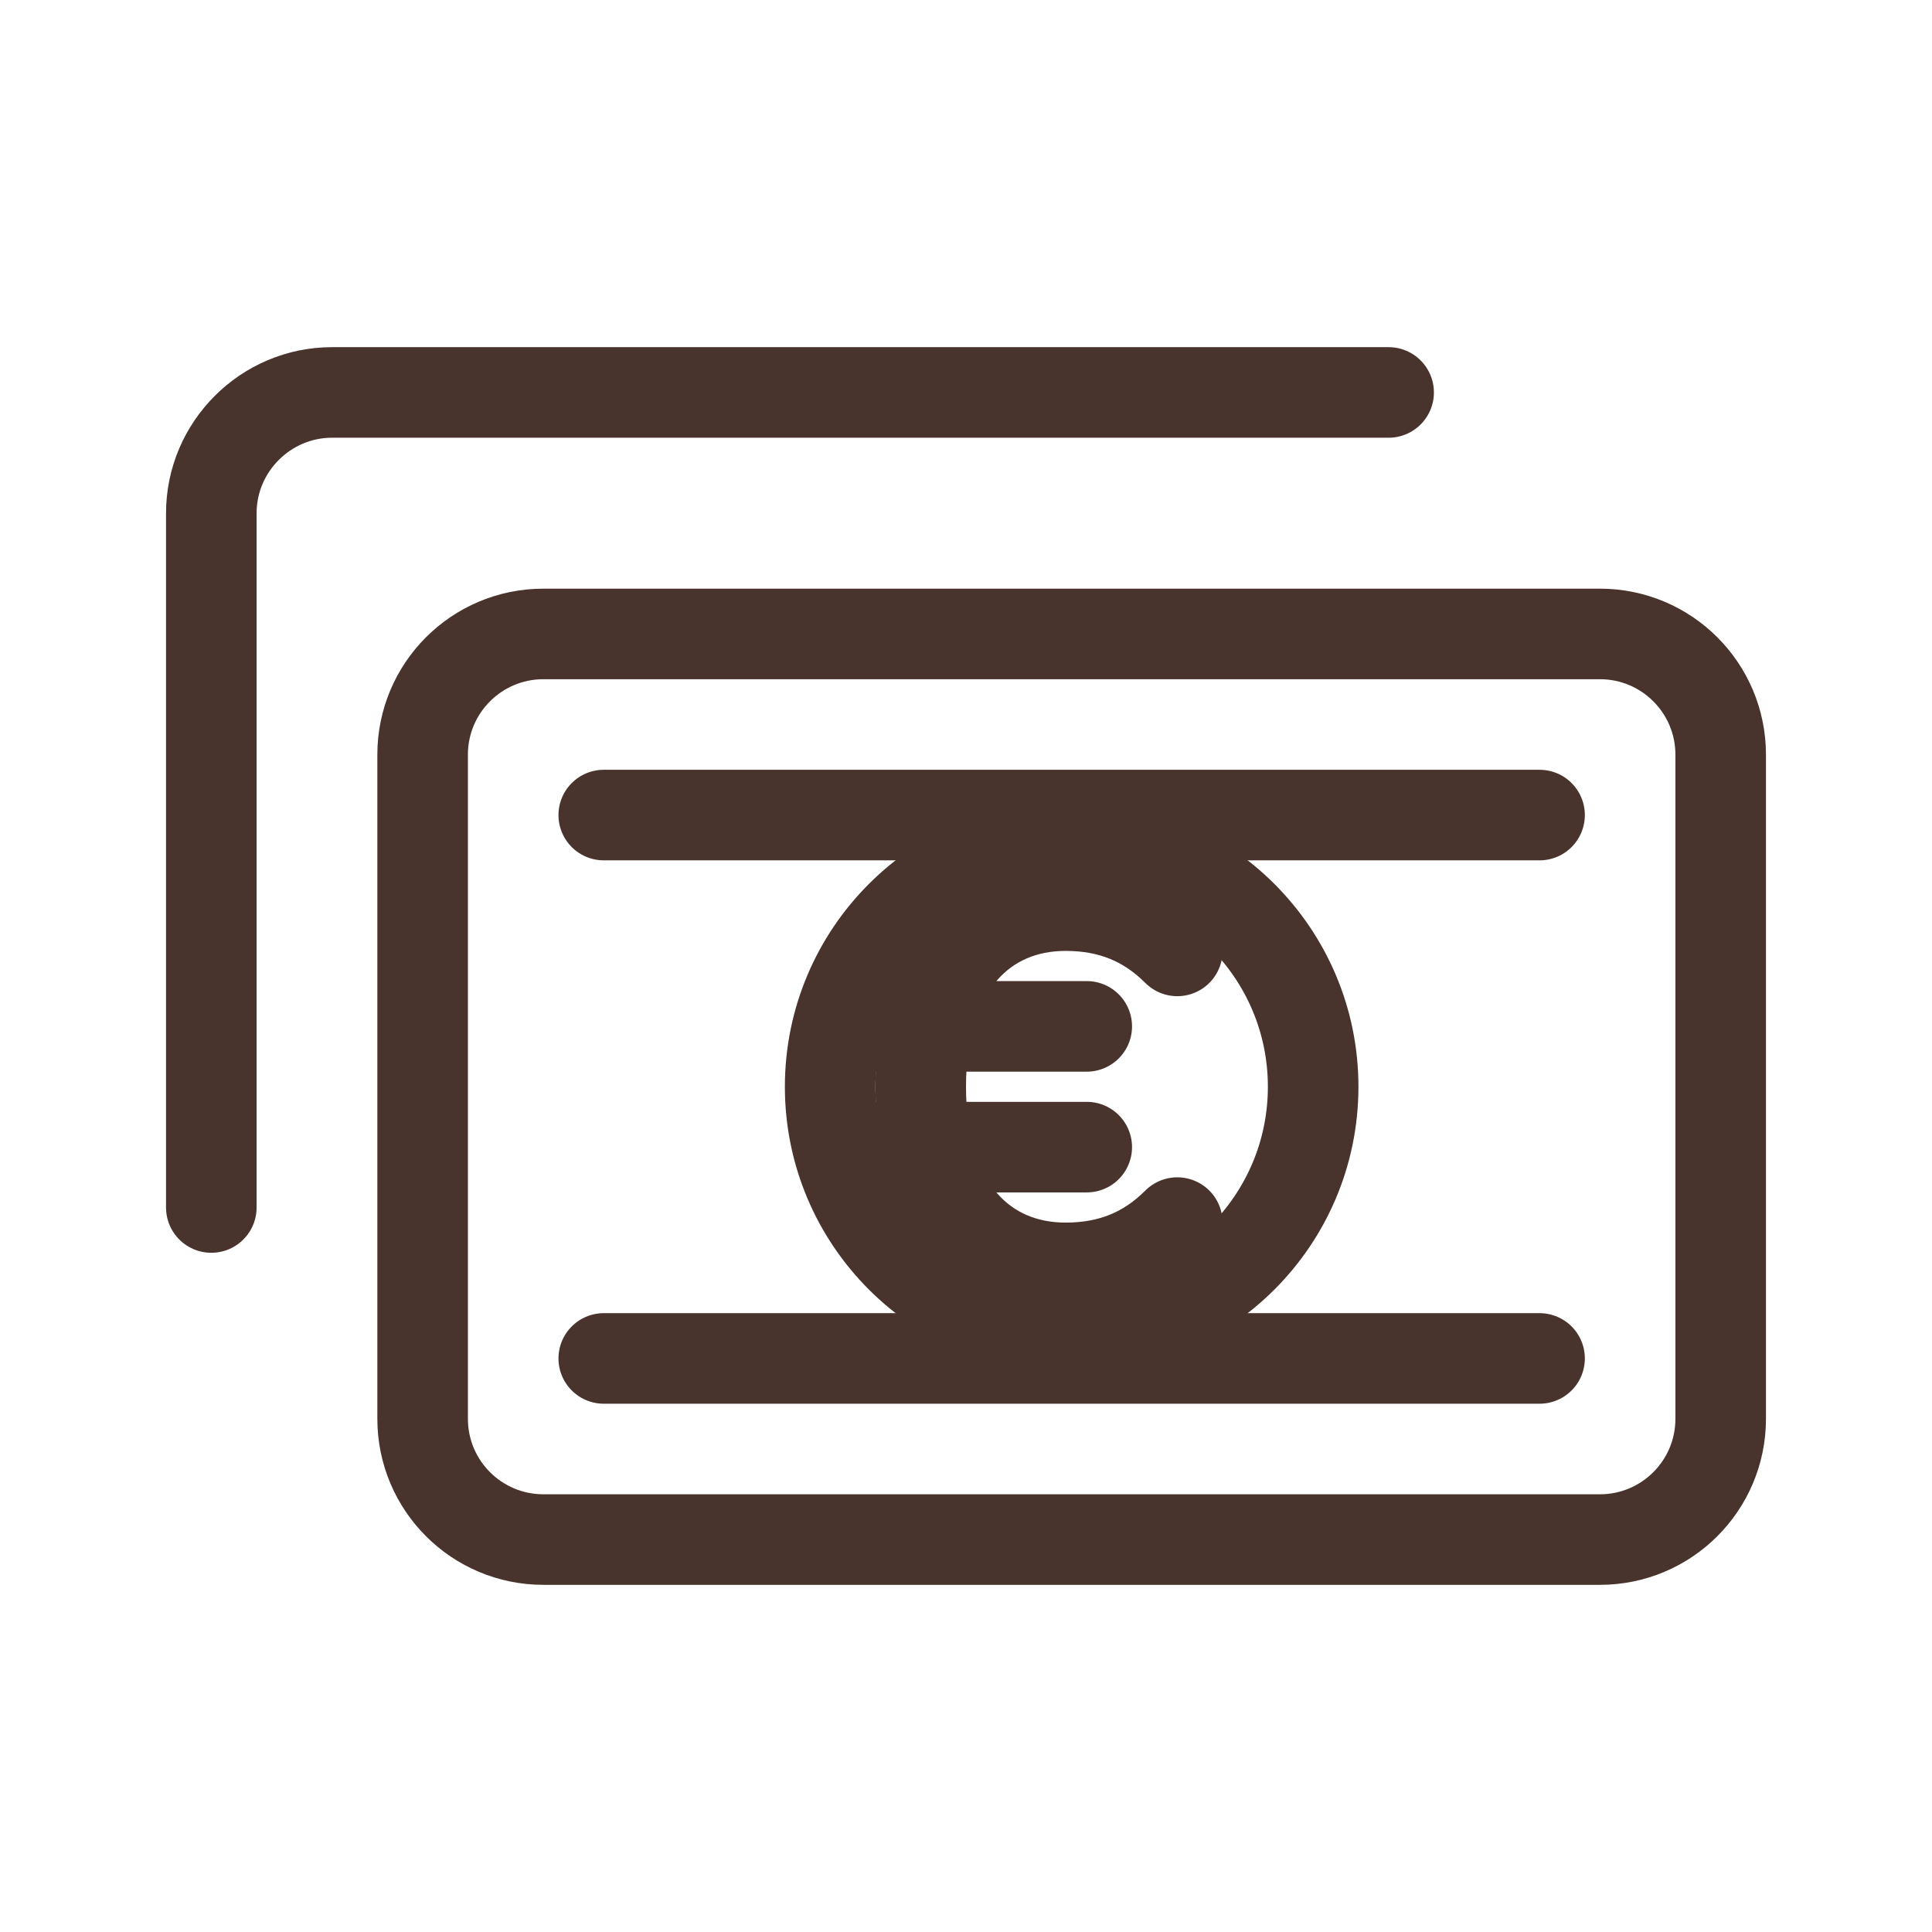
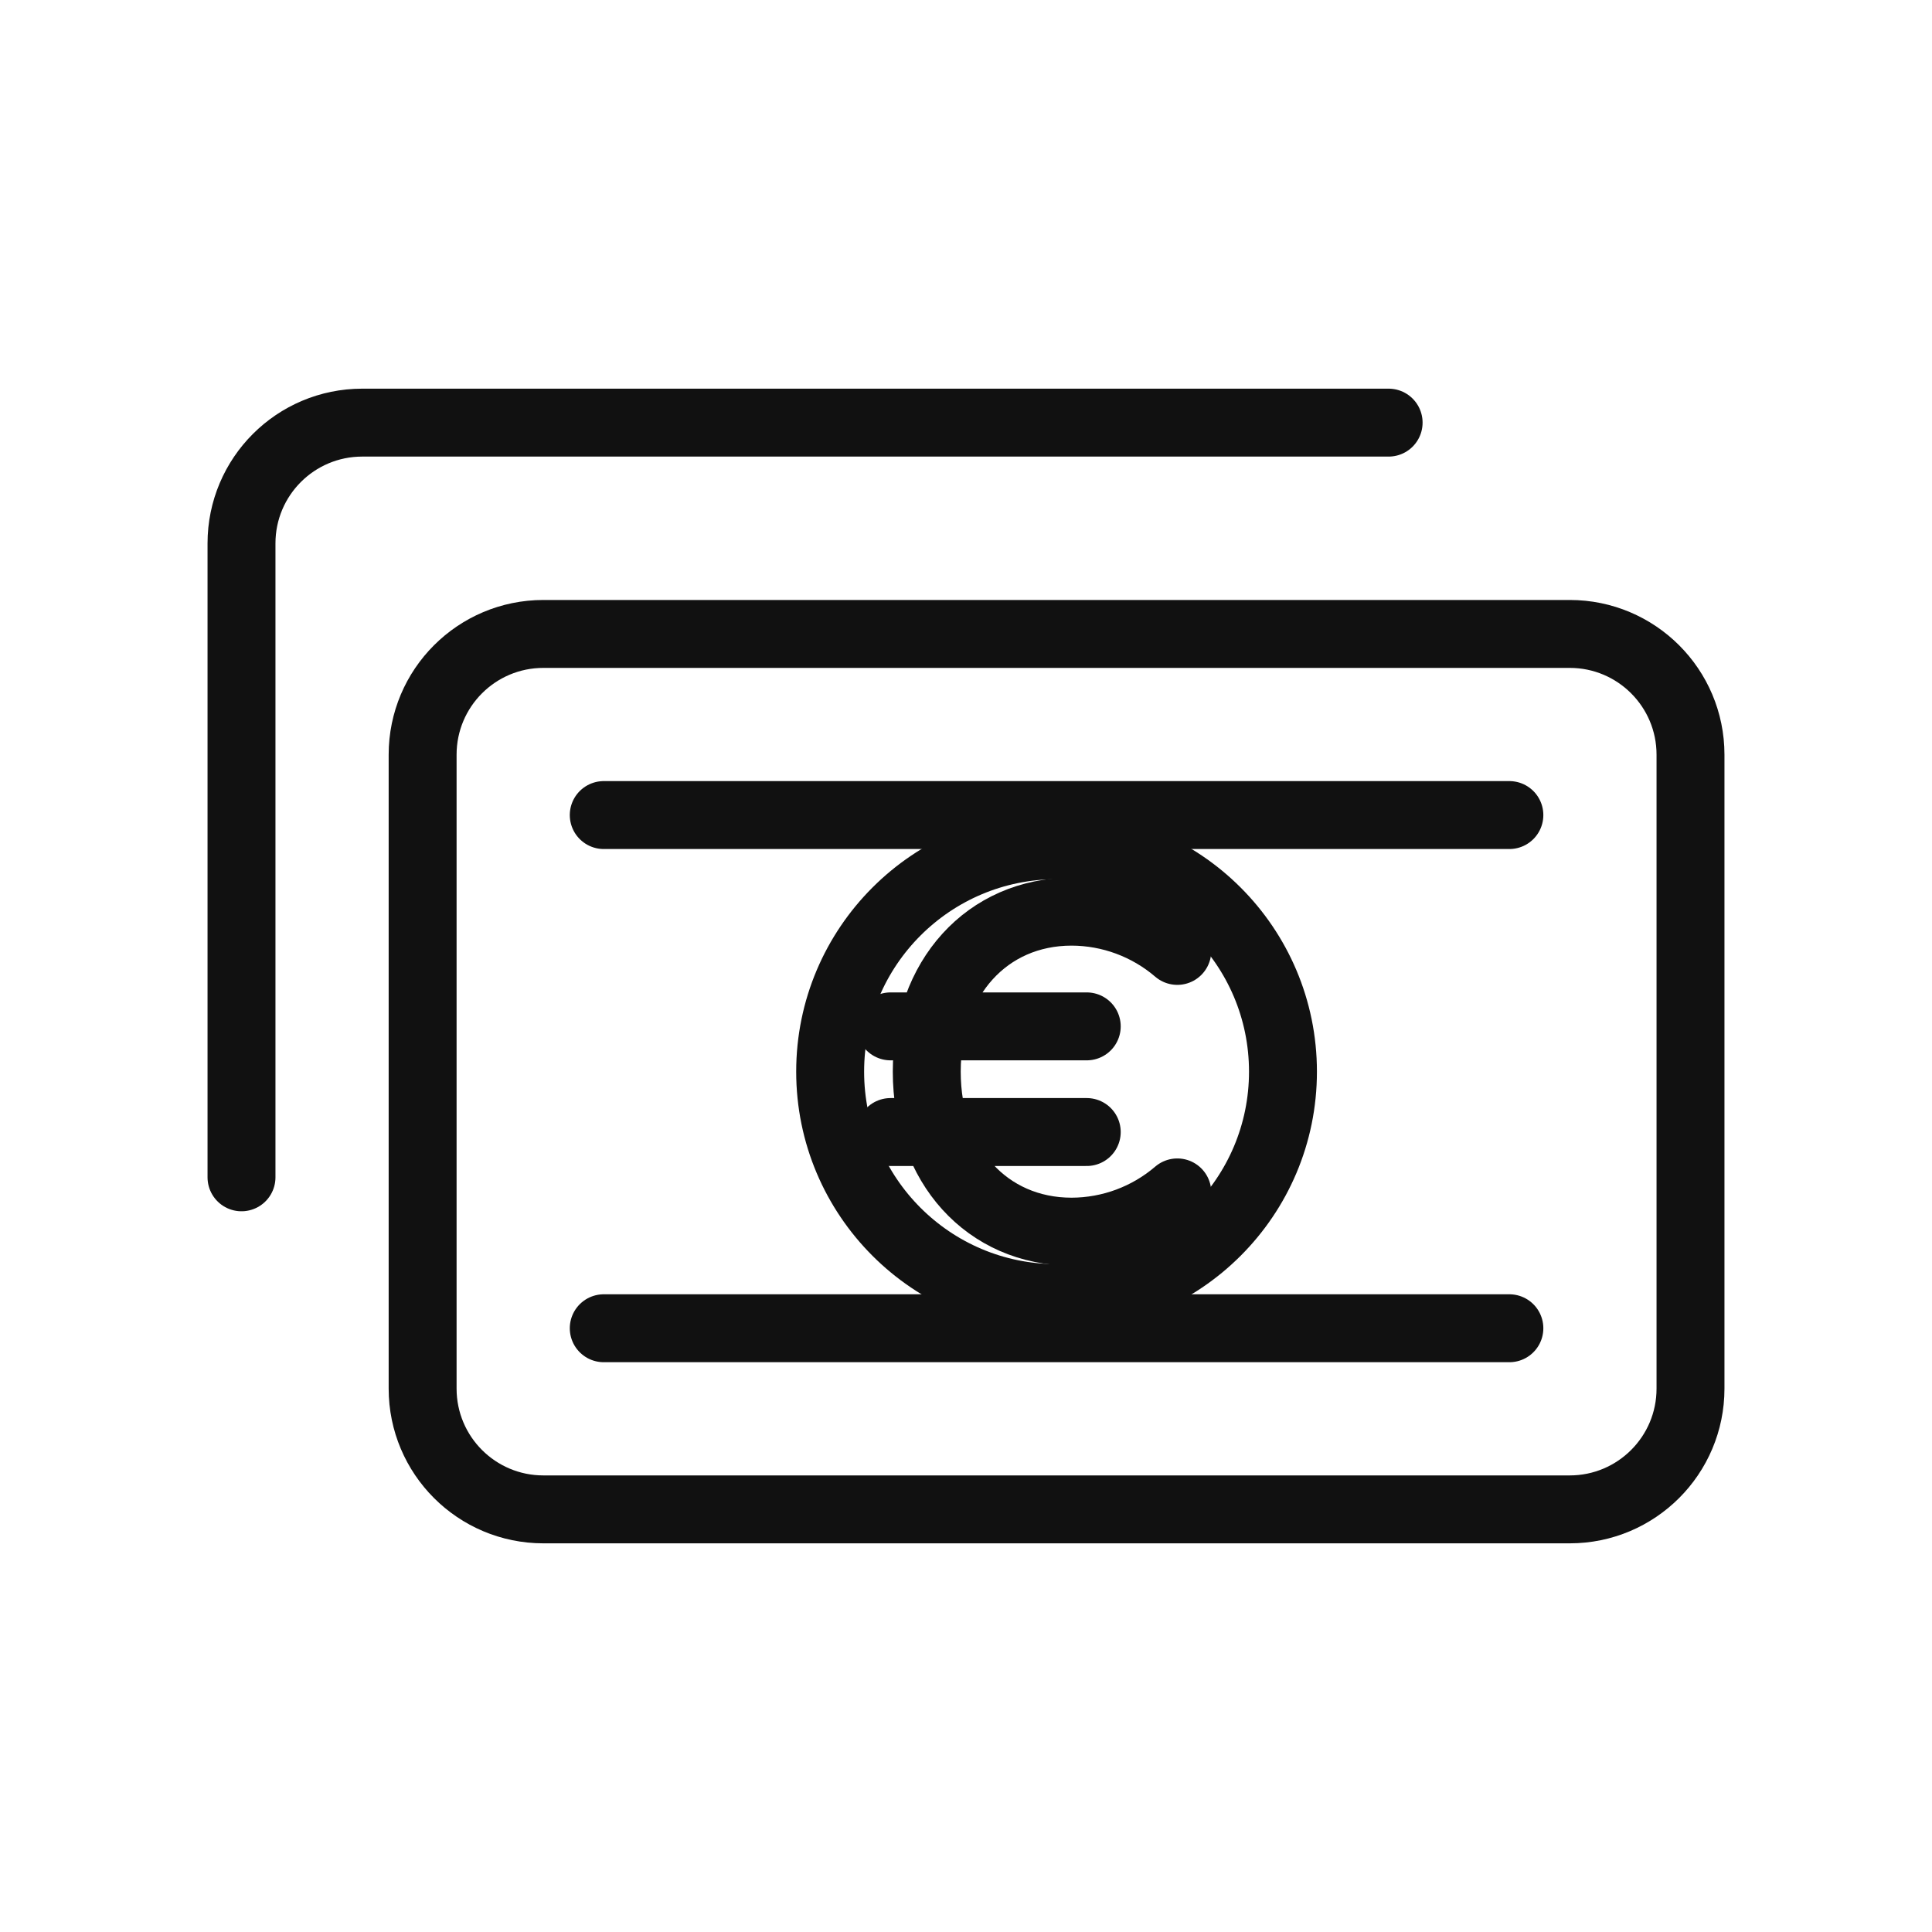
<svg xmlns="http://www.w3.org/2000/svg" viewBox="0 0 64 64" role="img" aria-label="Geld tellen">
-   <g fill="none" stroke="#49342d" stroke-linecap="round" stroke-linejoin="round" stroke-width="3">
-     <path d="M7 40V17c0-2.2 1.8-4 4-4h35" />
-     <rect x="14" y="21" width="43" height="30" rx="4" />
-     <path d="M20 27h31M20 45h31" />
-     <circle cx="35.5" cy="36" r="8" />
-     <path d="M39 31.5c-1-1-2.2-1.5-3.7-1.5-2.7 0-4.8 2-4.8 6s2.1 6 4.8 6c1.5 0 2.7-.5 3.7-1.5M29 34h7M29 38h7" />
+   <g fill="none" stroke="#111111" stroke-linecap="round" stroke-linejoin="round" stroke-width="2.25">
+     <path d="M8 39V18a4 4 0 0 1 4-4h34" />
+     <rect x="14" y="21" width="42" height="29" rx="4" />
+     <path d="M20 27h30M20 44h30" />
+     <circle cx="35" cy="35.5" r="7.5" />
+     <path d="M39 31.5a5.4 5.4 0 0 0-3.5-1.3c-2.8 0-4.8 2.2-4.8 5.3s2 5.3 4.8 5.3a5.4 5.4 0 0 0 3.5-1.3M29.5 34h6.5M29.5 37.5h6.5" />
  </g>
</svg>
